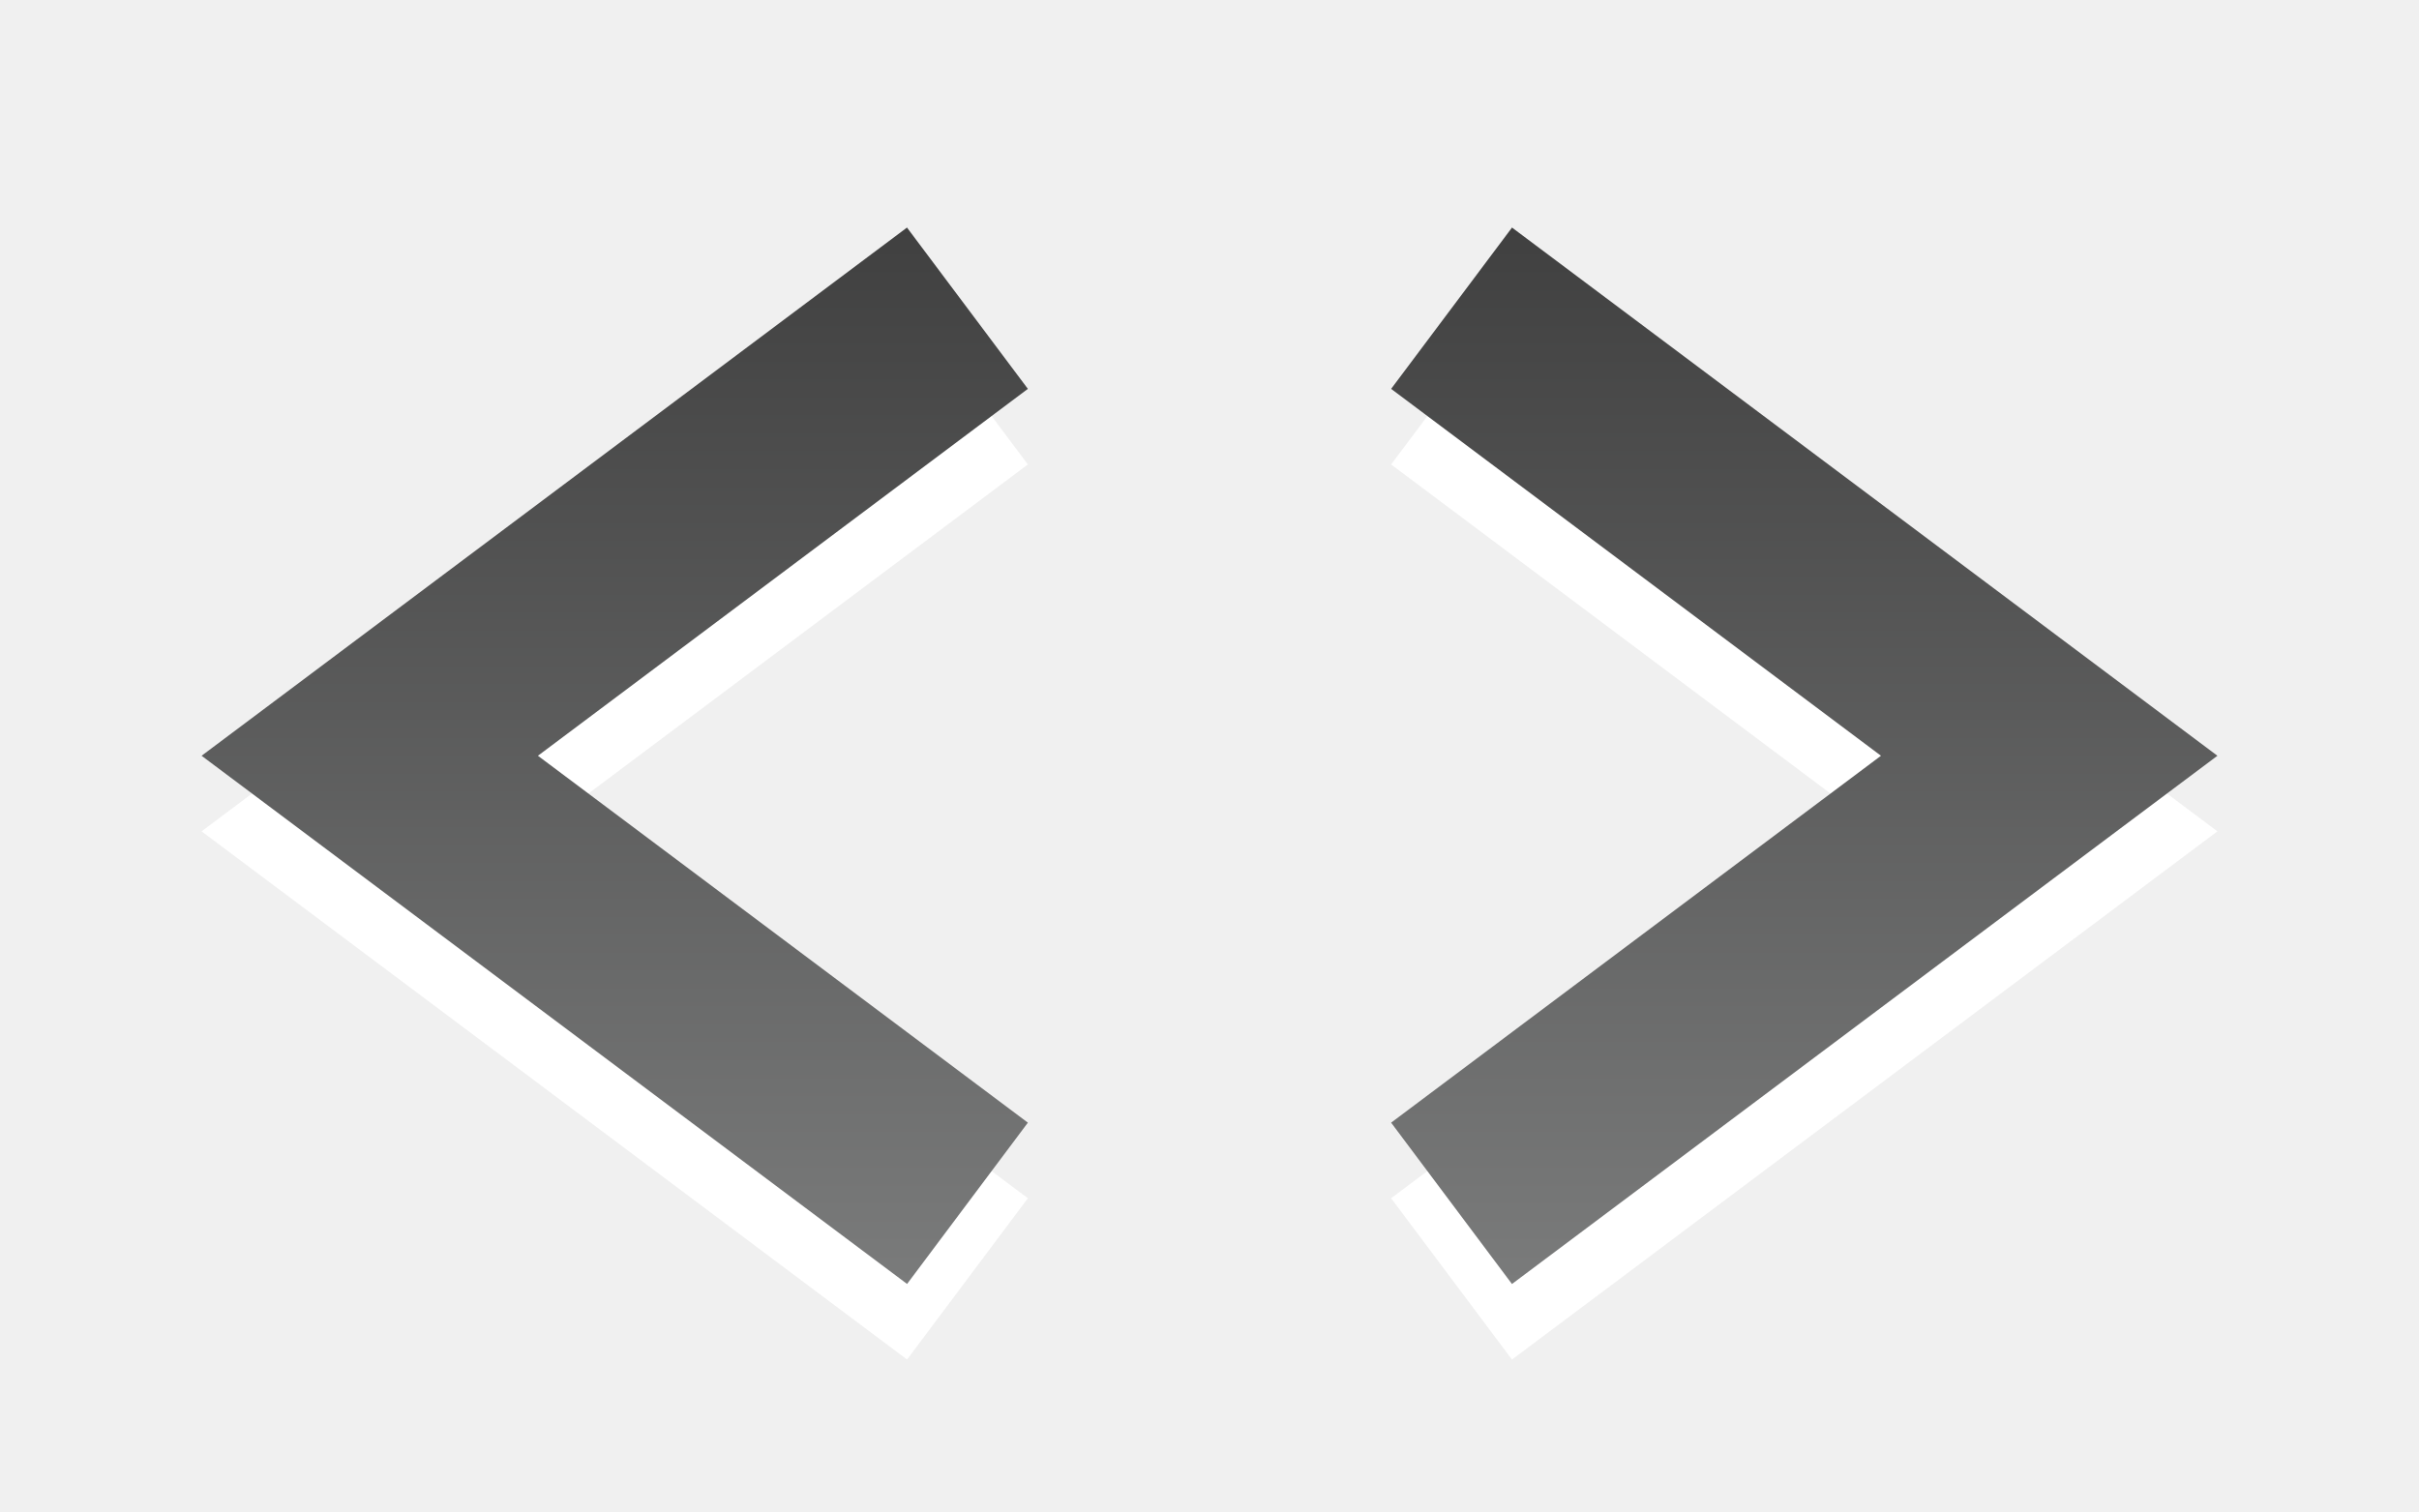
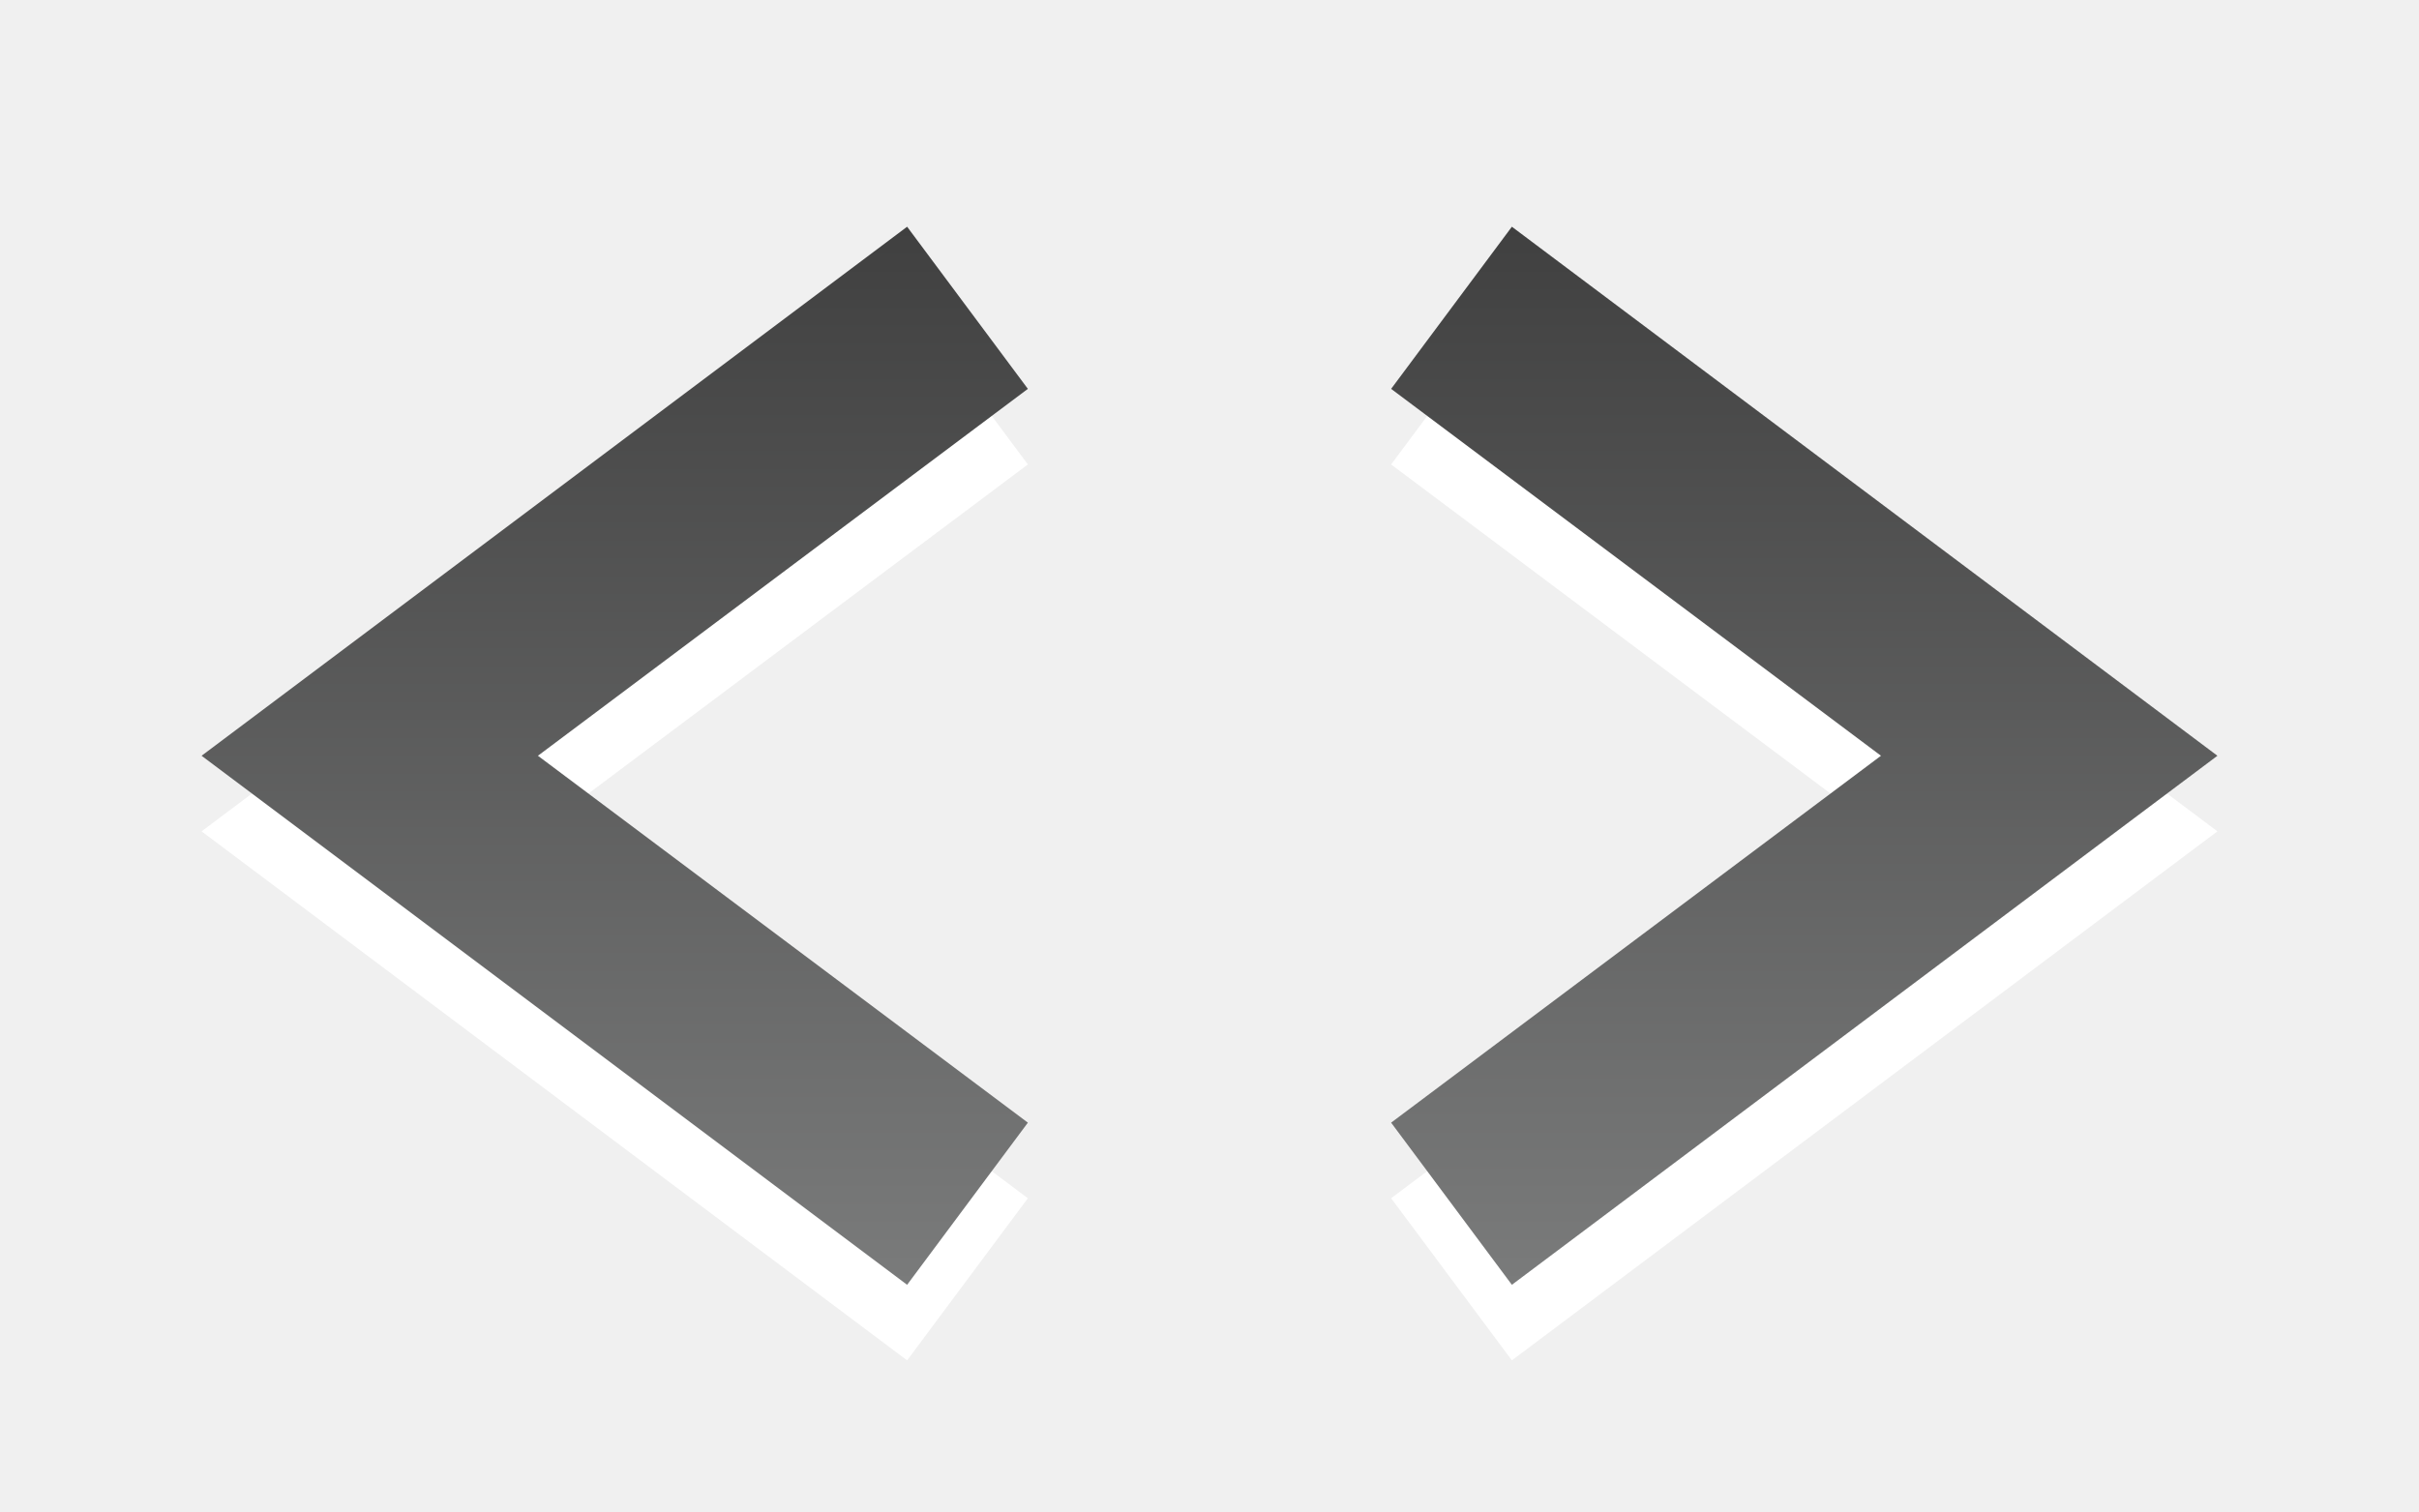
<svg xmlns="http://www.w3.org/2000/svg" version="1.1" baseProfile="basic" id="Button_Icons" x="0px" y="0px" width="24px" height="15px" viewBox="0 0 24 15" xml:space="preserve">
  <g>
    <g>
-       <path fill="#FFFFFF" d="M10.198,4.609L5.337,8.25l4.861,3.641L9,13.491v0.001h0h0L2,8.25l6.999-5.242l0,0l0.001,0v0.002    L10.198,4.609z M13.802,4.609l4.86,3.641l-4.86,3.641L15,13.491v0.001l0,0h0.001L22,8.25l-6.999-5.242l0,0l-0.001,0v0.002    L13.802,4.609z" />
+       <path fill="#FFFFFF" d="M10.198,4.609L5.337,8.25l4.861,3.641L9,13.5L2,8.25L9,3L10.198,4.609z M13.802,4.609    l4.86,3.641l-4.86,3.641L15,13.5l7-5.25L15,3L13.802,4.609z" />
    </g>
    <g>
-       <linearGradient id="SVGID_1_" gradientUnits="userSpaceOnUse" x1="12.001" y1="12.742" x2="12.001" y2="2.258">
+       <linearGradient id="SVGID_1_" gradientUnits="userSpaceOnUse" x1="12.001" y1="12.75" x2="12.001" y2="2.251">
        <stop offset="0" style="stop-color:#7A7B7B" />
        <stop offset="1" style="stop-color:#404040" />
      </linearGradient>
-       <path fill="url(#SVGID_1_)" d="M10.198,3.859L5.337,7.5l4.861,3.641L9,12.741v0.001h0h0L2,7.5l6.999-5.242l0,0l0.001,0v0.002    L10.198,3.859z M13.802,3.859l4.86,3.641l-4.86,3.641L15,12.741v0.001l0,0h0.001L22,7.5l-6.999-5.242l0,0l-0.001,0v0.002    L13.802,3.859z" />
+       <path fill="url(#SVGID_1_)" d="M10.198,3.859L5.337,7.5l4.861,3.641L9,12.75L2,7.5l7-5.25L10.198,3.859z     M13.802,3.859l4.86,3.641l-4.86,3.641L15,12.75l7-5.25l-7-5.25L13.802,3.859z" />
    </g>
  </g>
</svg>
